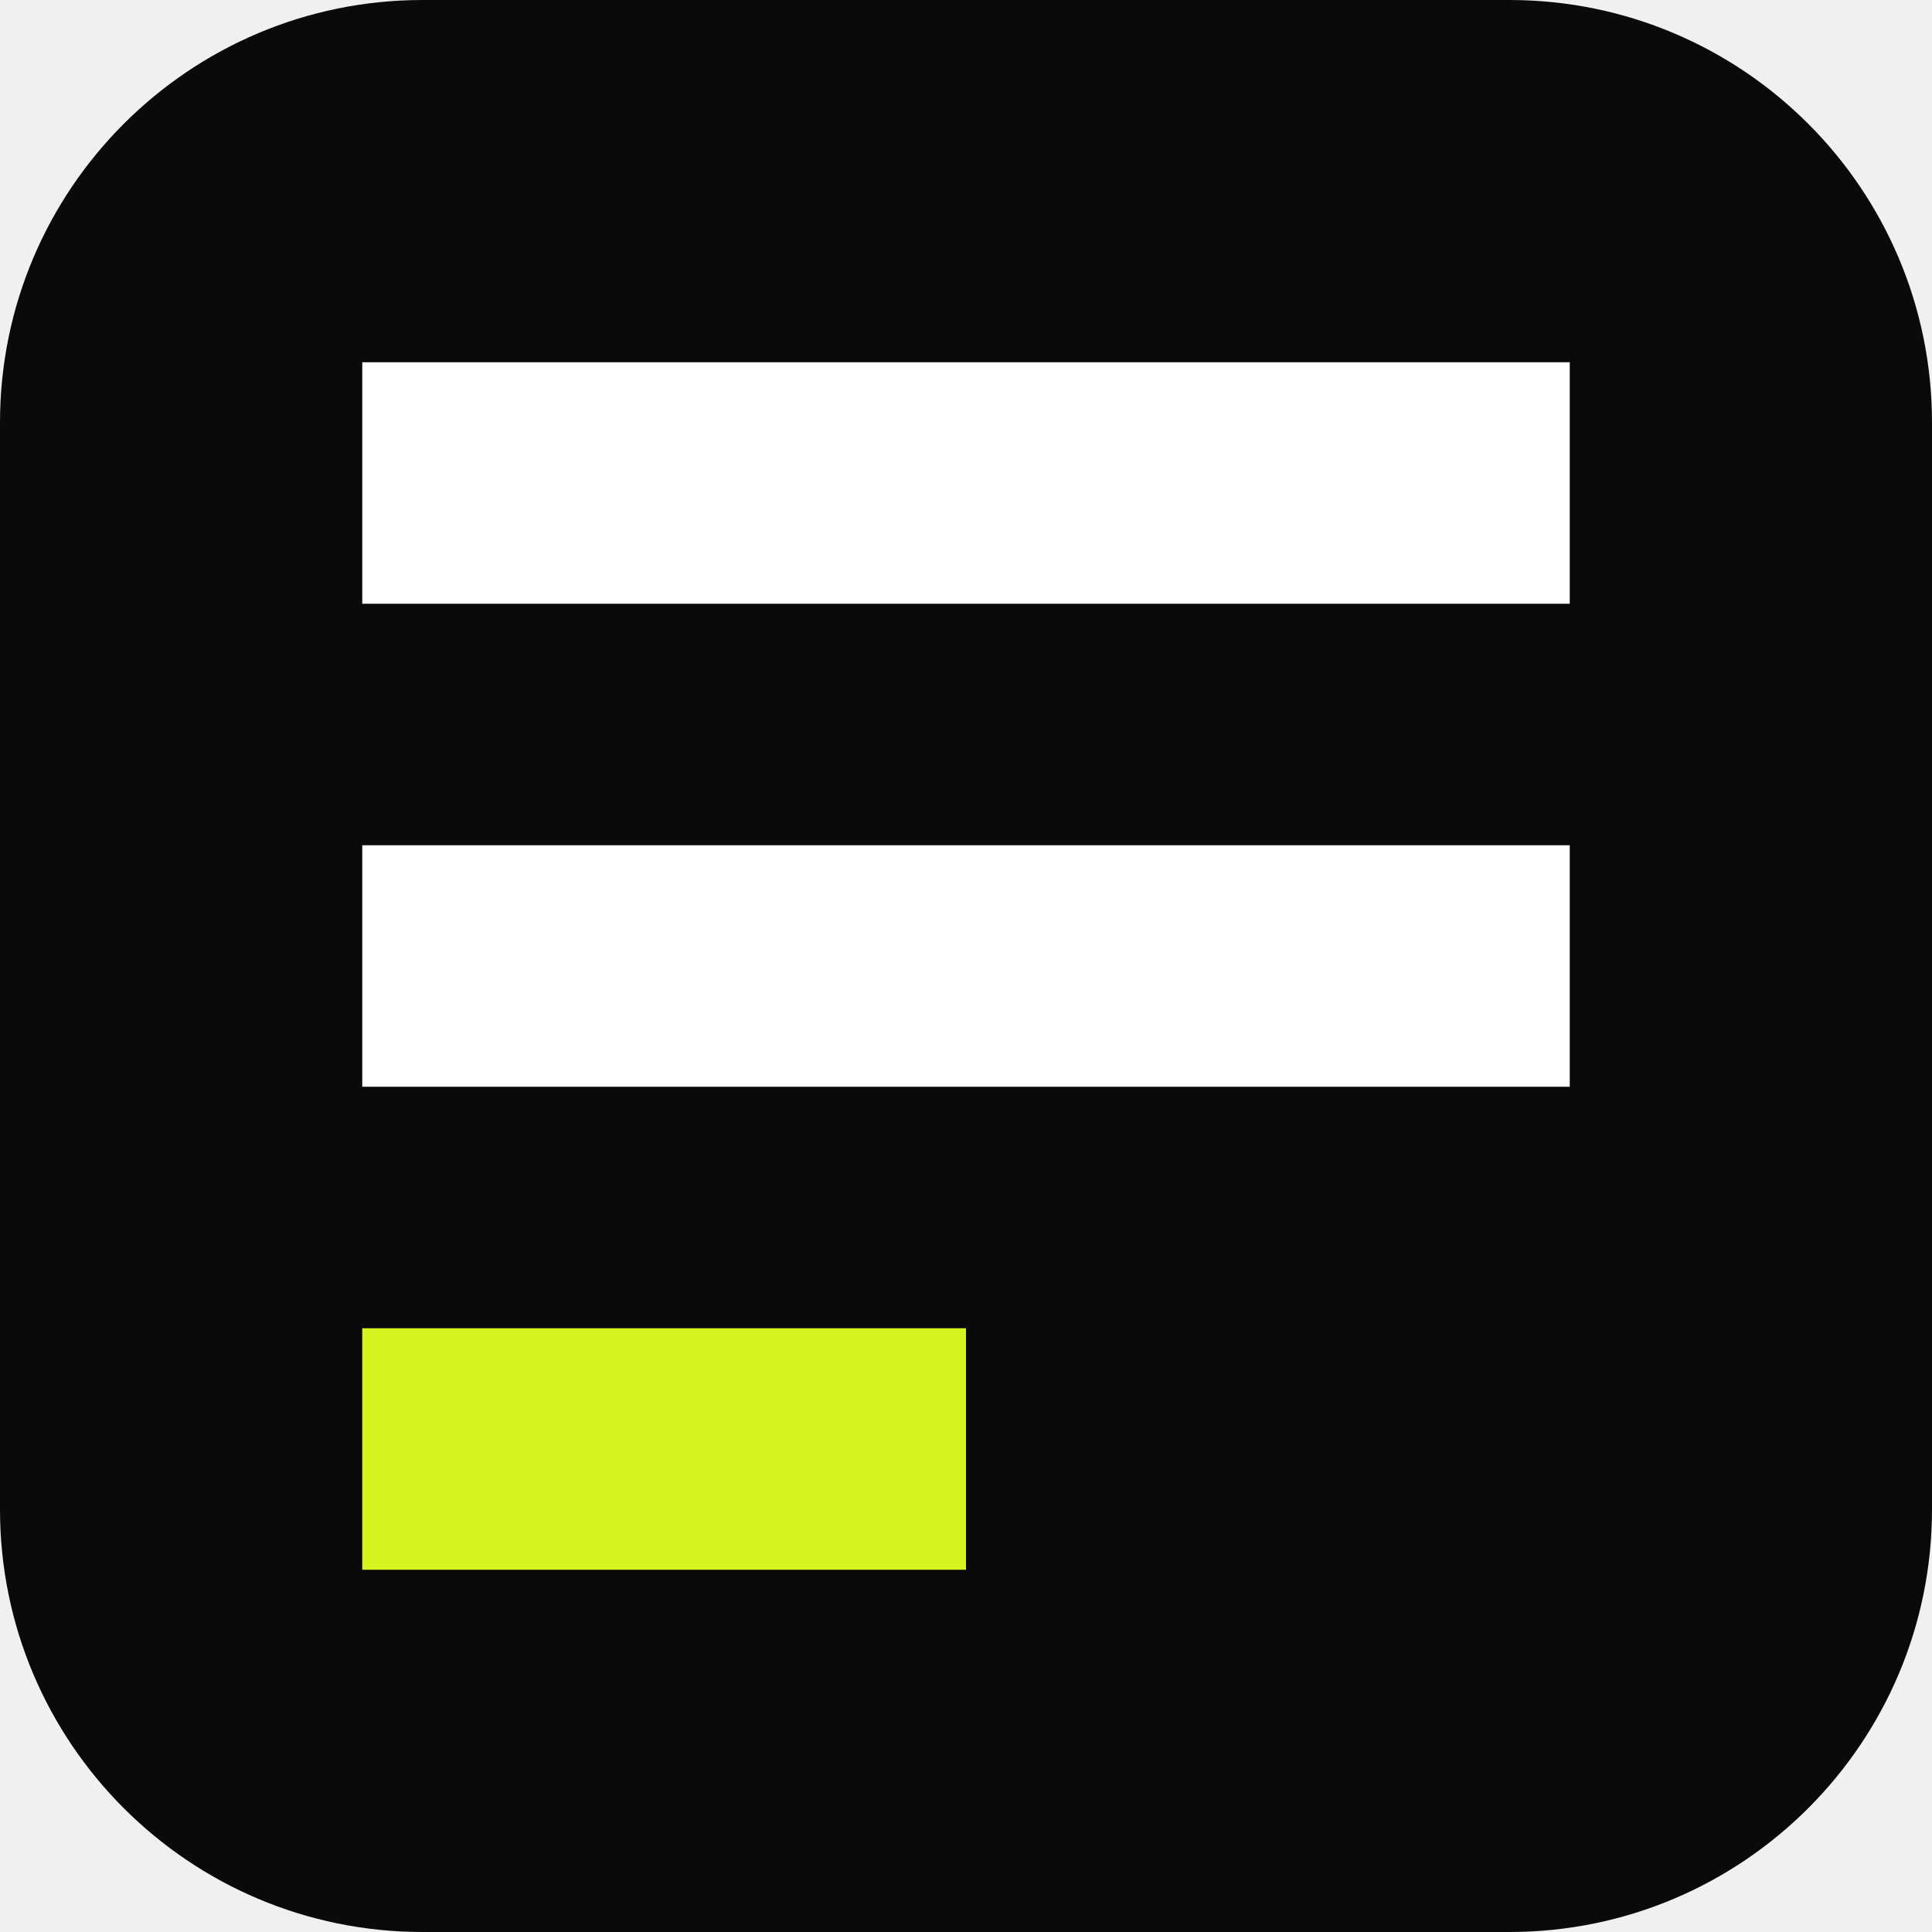
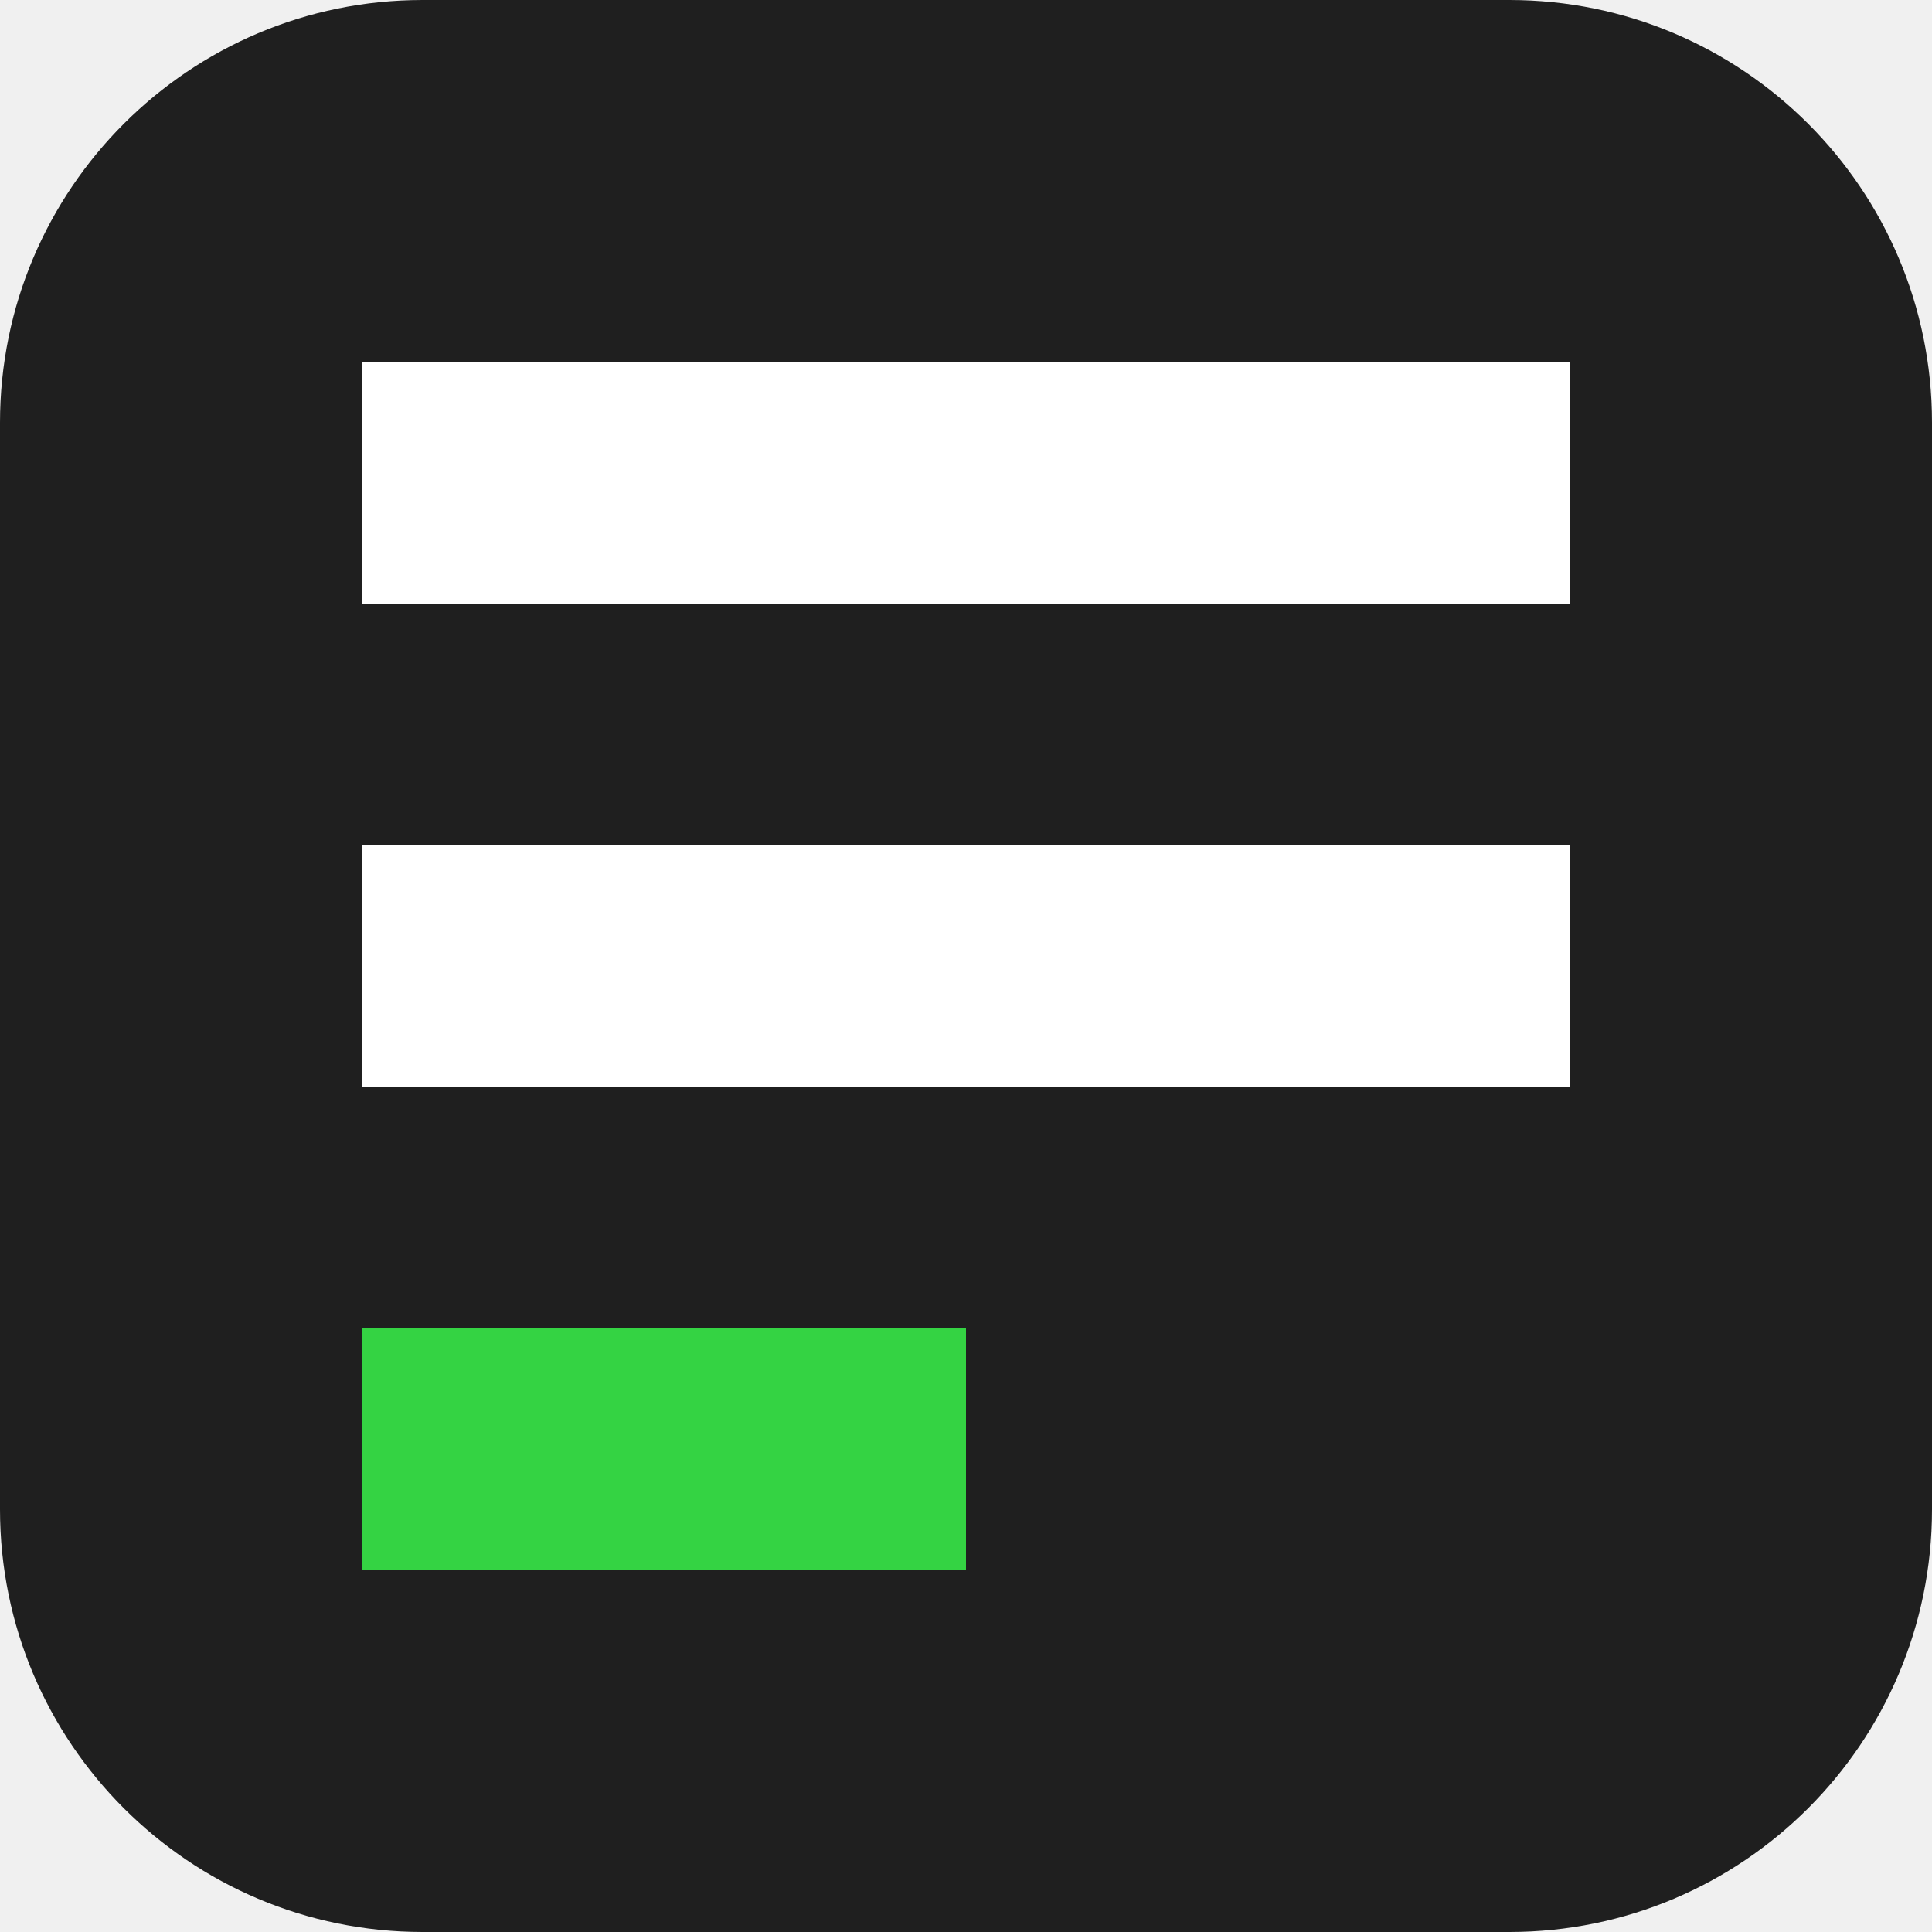
<svg xmlns="http://www.w3.org/2000/svg" viewBox="0 0 32 32" role="img" aria-label="agentdraft">
-   <rect width="32" height="32" rx="7" fill="#0a0a0a" />
+   <rect width="32" height="32" rx="7" fill="#1f1f1f" />
  <g fill="#ffffff">
    <rect x="6" y="6" width="20" height="4" />
    <rect x="6" y="14" width="20" height="4" />
  </g>
-   <rect x="6" y="22" width="10" height="4" fill="#d6f520" />
+   <rect x="6" y="22" width="10" height="4" fill="#34d343" />
</svg>
